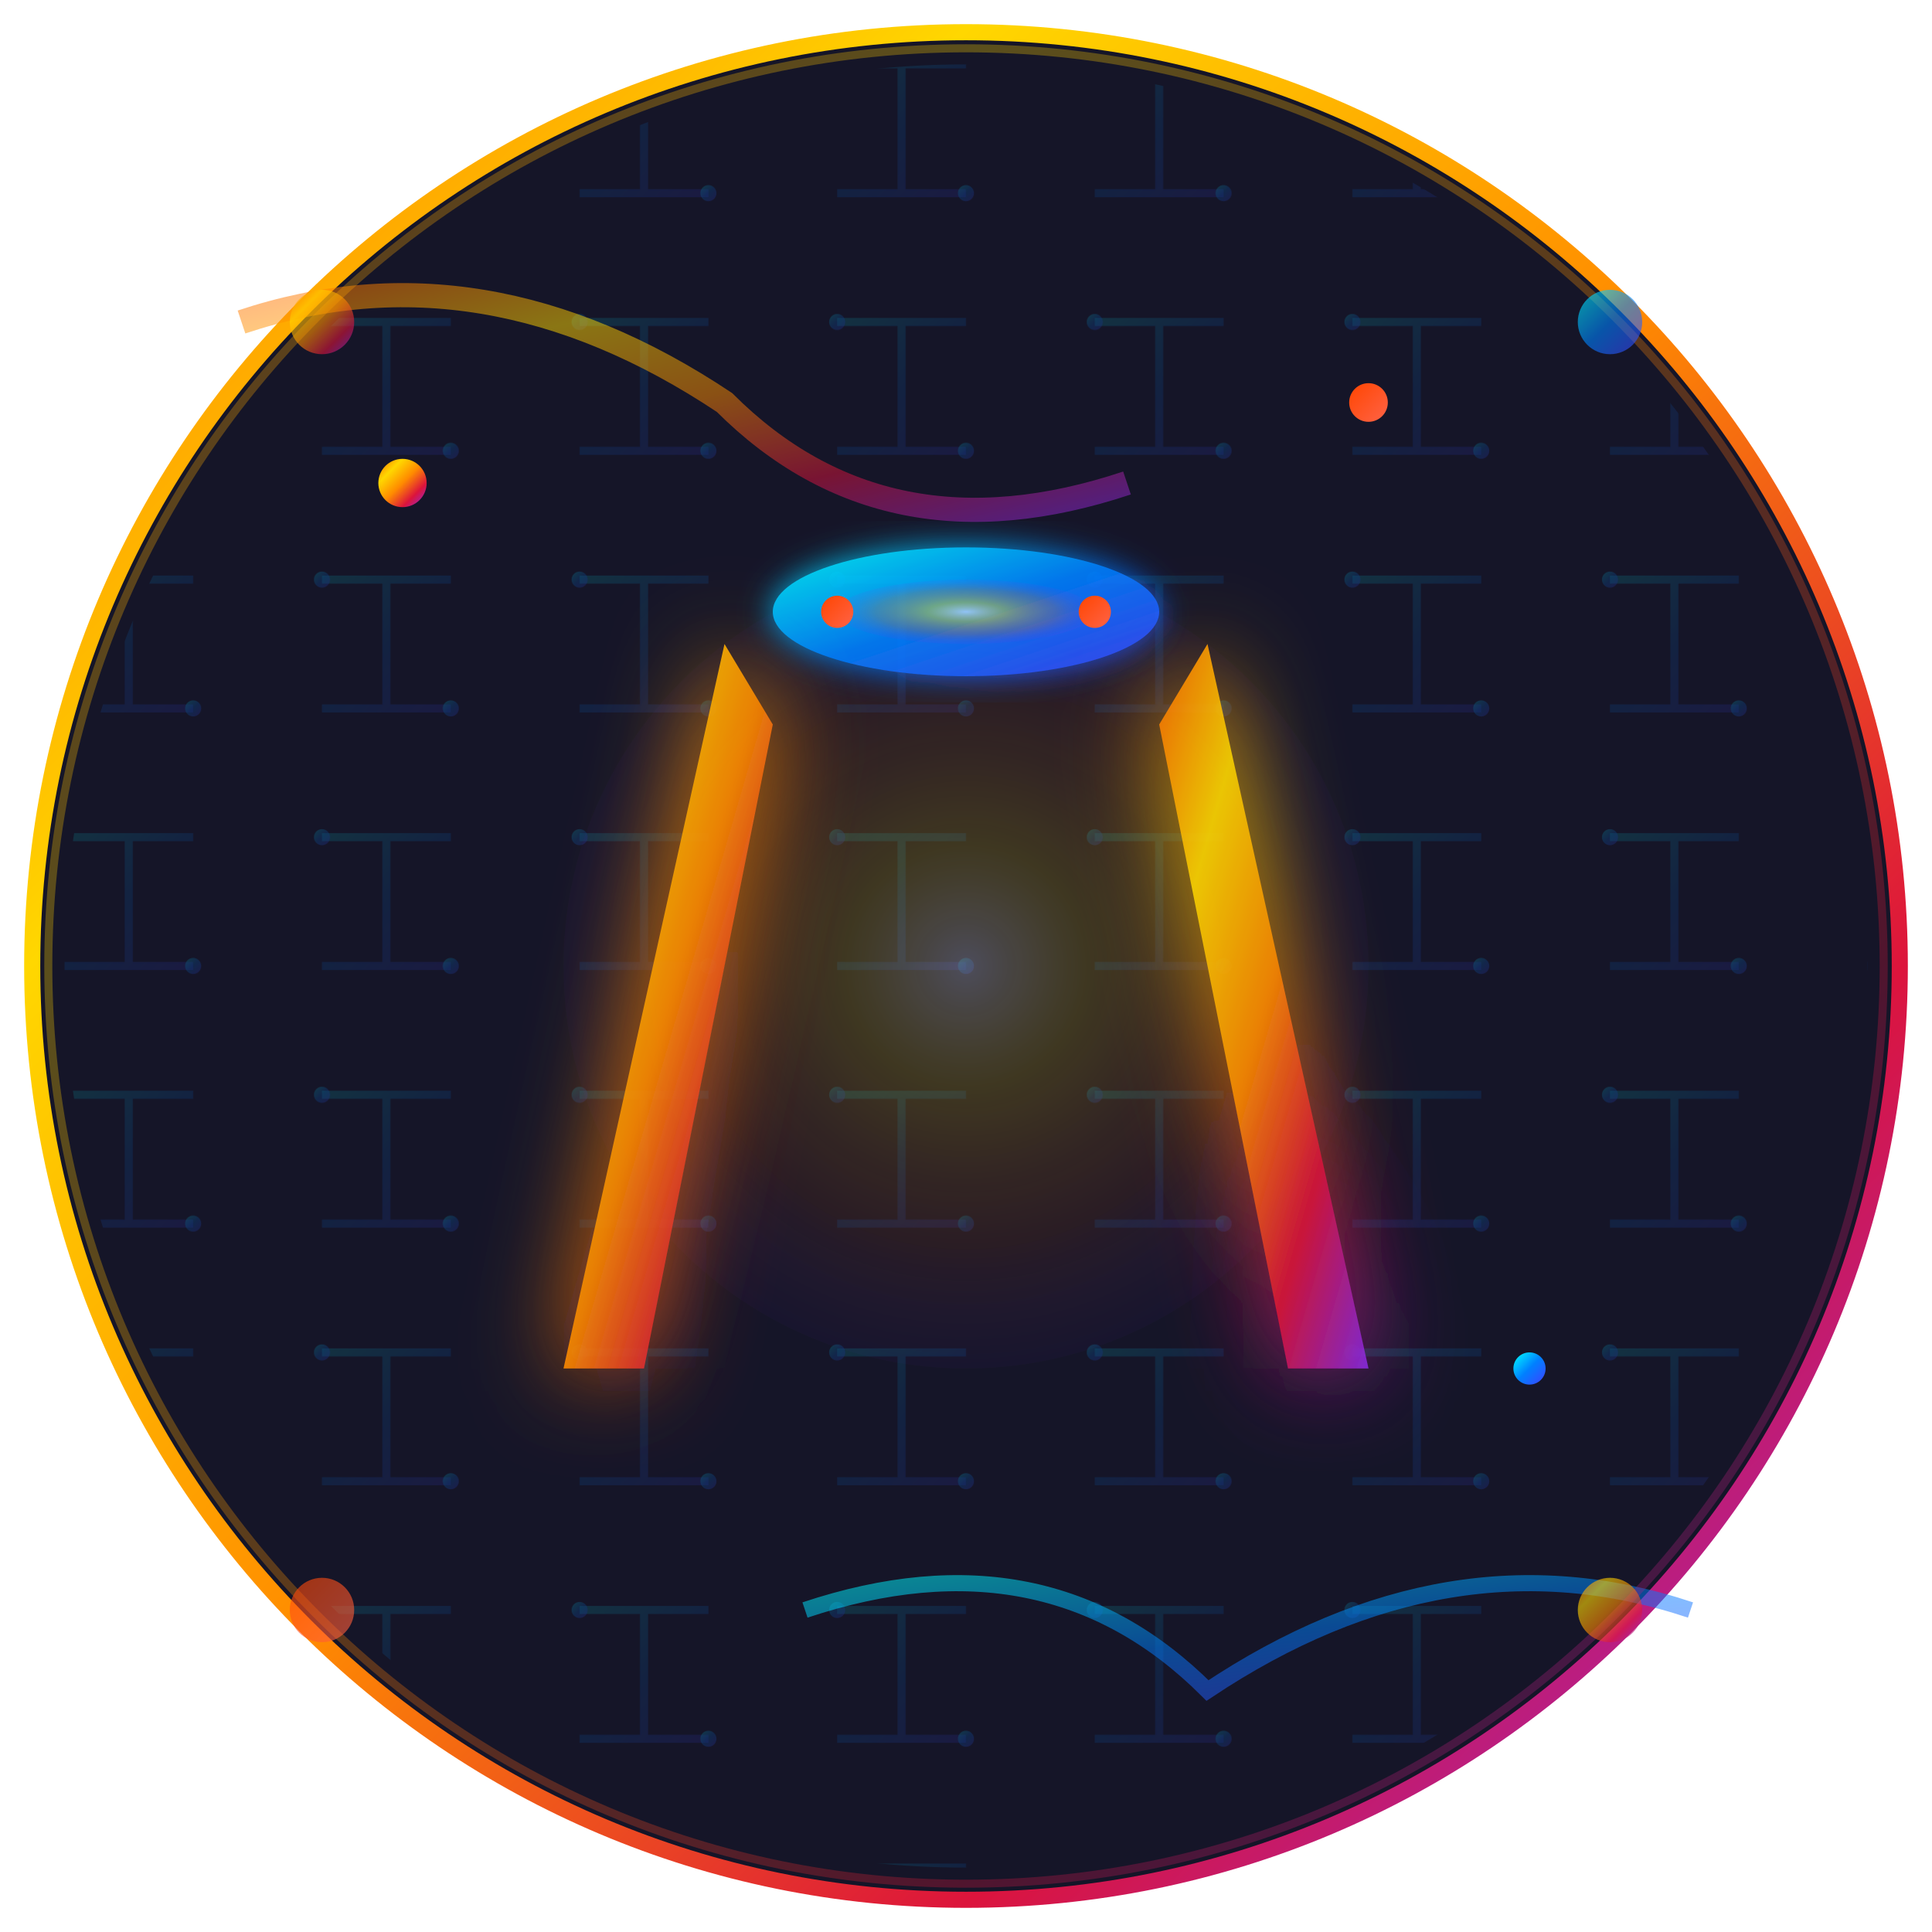
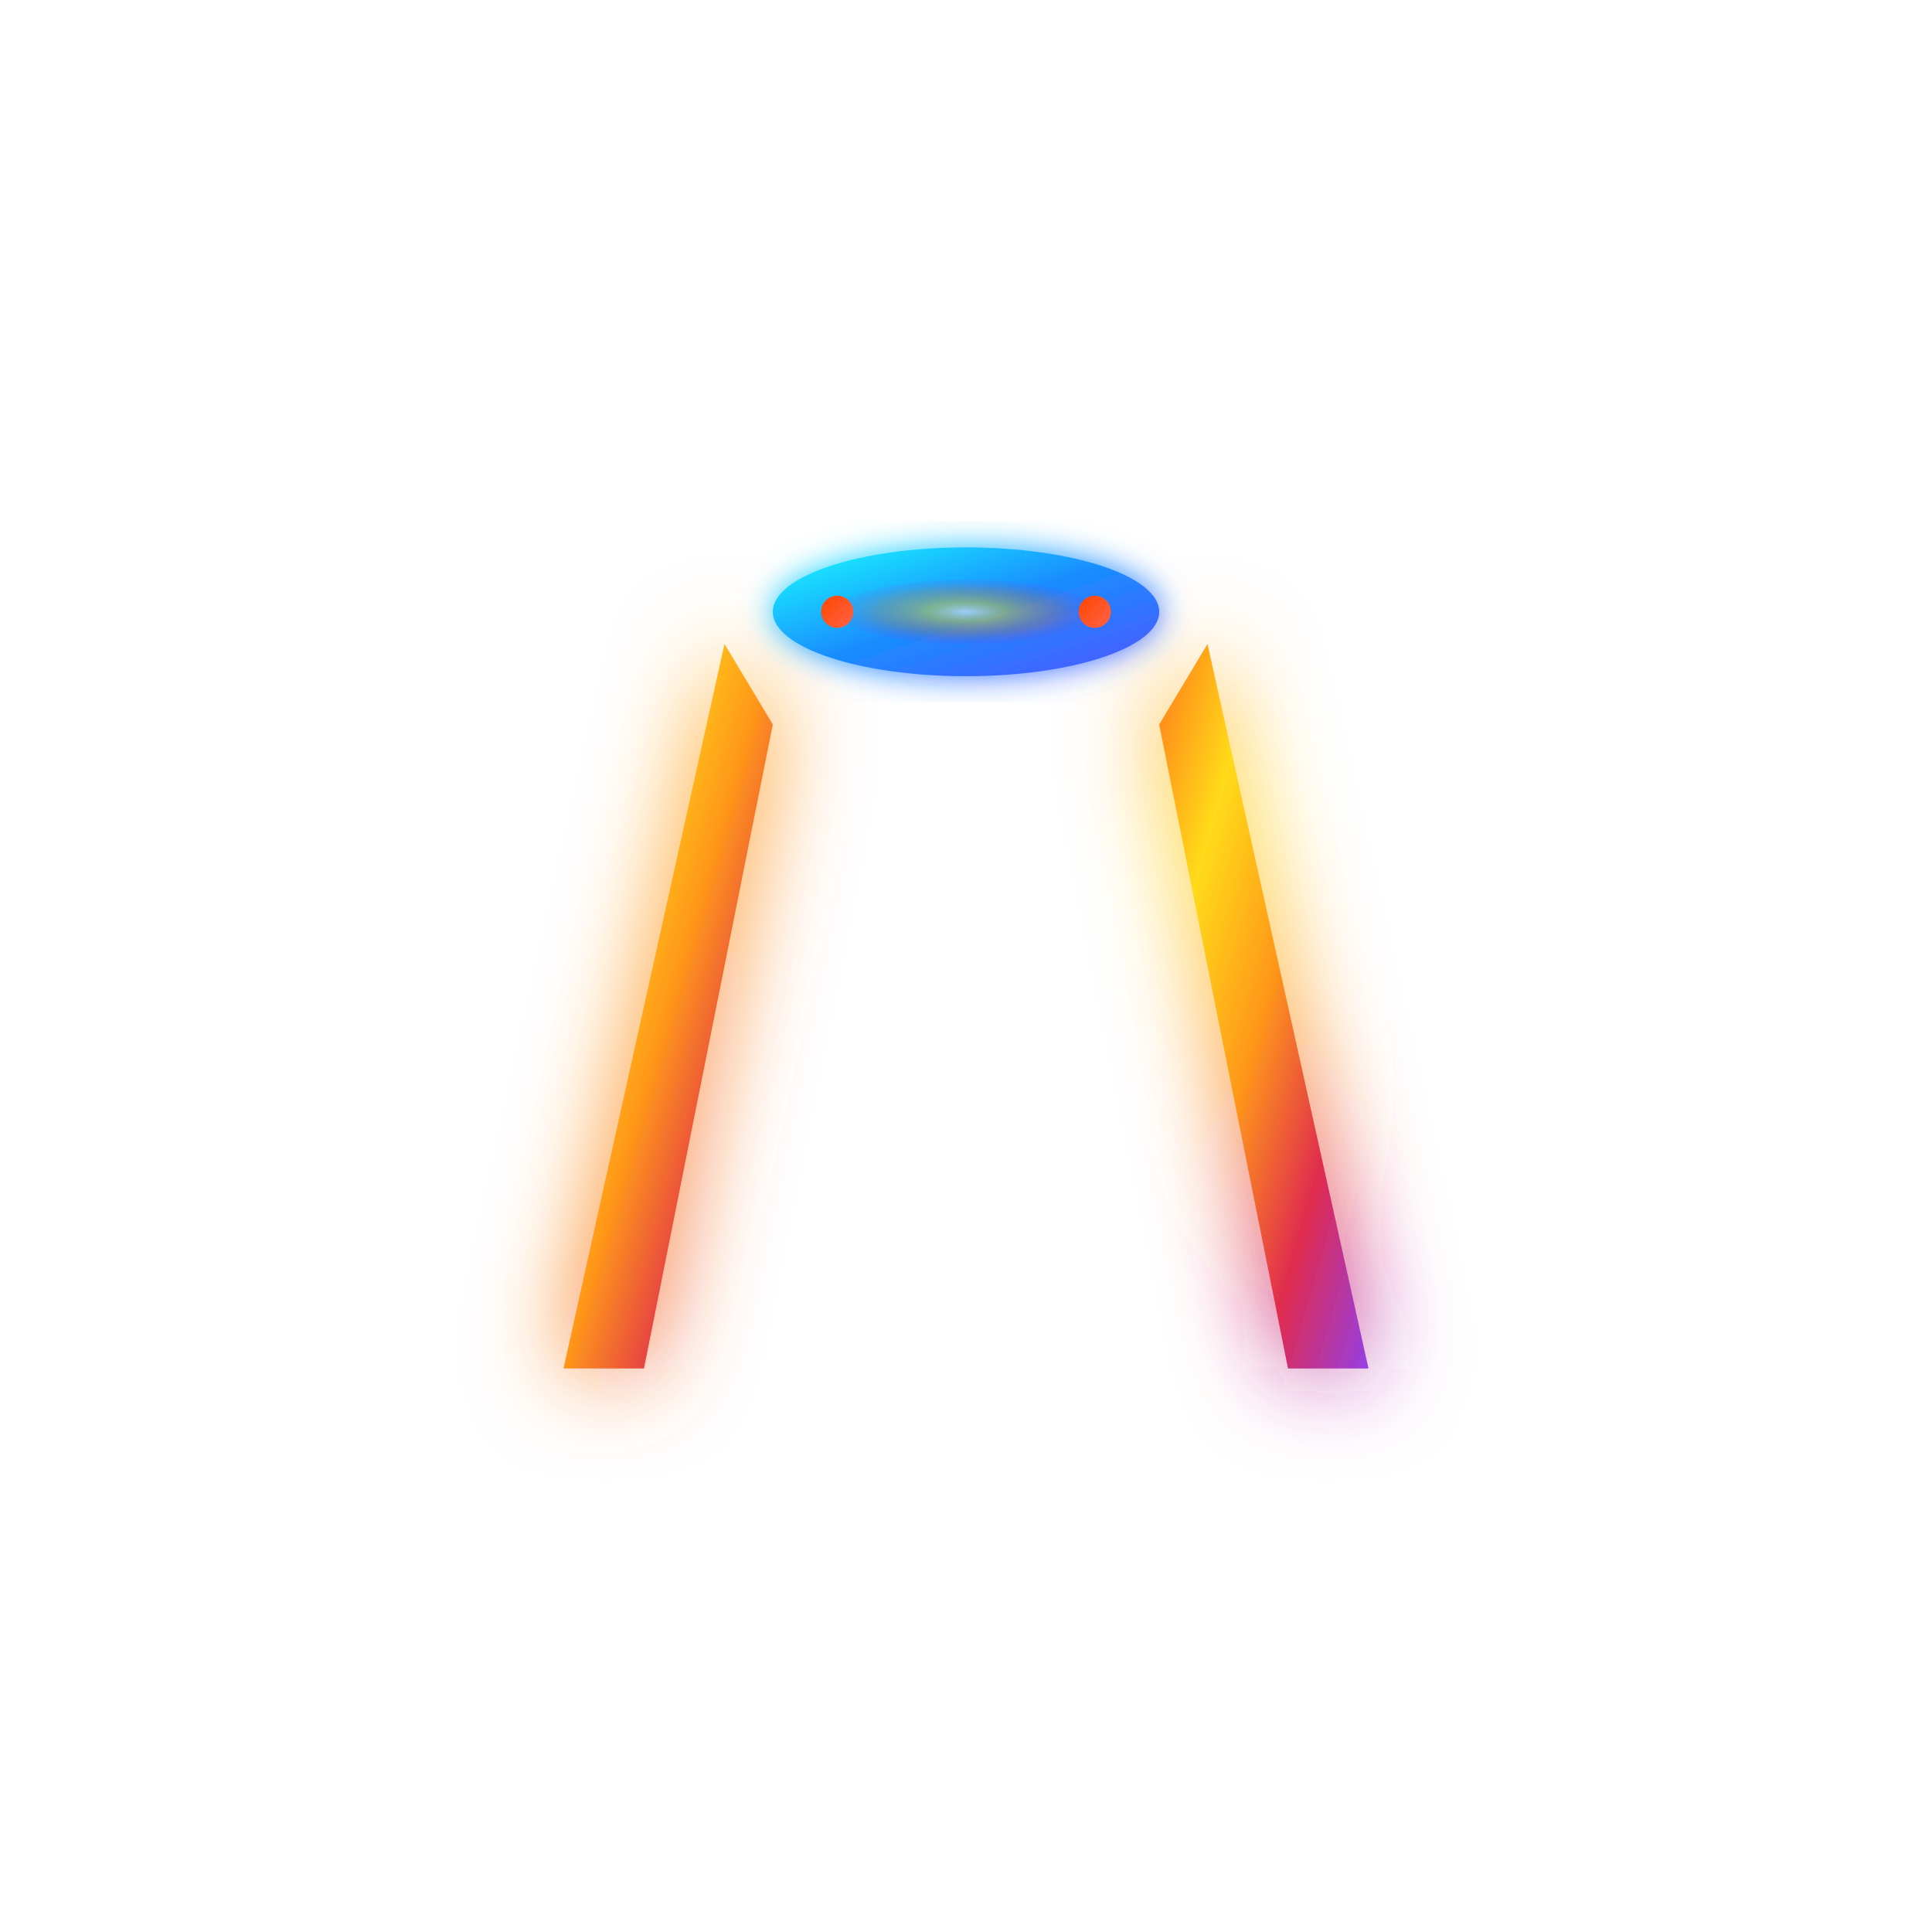
<svg xmlns="http://www.w3.org/2000/svg" viewBox="0 0 120 120" width="120" height="120">
  <defs>
    <linearGradient id="spiritualGradient" x1="0%" y1="0%" x2="100%" y2="100%">
      <stop offset="0%" style="stop-color:#FF6B00;stop-opacity:1" />
      <stop offset="25%" style="stop-color:#FFD700;stop-opacity:1" />
      <stop offset="50%" style="stop-color:#FF8C00;stop-opacity:1" />
      <stop offset="75%" style="stop-color:#DC143C;stop-opacity:1" />
      <stop offset="100%" style="stop-color:#8A2BE2;stop-opacity:1" />
    </linearGradient>
    <linearGradient id="techFlow" x1="0%" y1="0%" x2="100%" y2="100%">
      <stop offset="0%" style="stop-color:#00FFFF;stop-opacity:1" />
      <stop offset="50%" style="stop-color:#0080FF;stop-opacity:1" />
      <stop offset="100%" style="stop-color:#4040FF;stop-opacity:1" />
    </linearGradient>
    <linearGradient id="marsAccent" x1="0%" y1="0%" x2="100%" y2="100%">
      <stop offset="0%" style="stop-color:#FF4500;stop-opacity:1" />
      <stop offset="100%" style="stop-color:#FF6347;stop-opacity:1" />
    </linearGradient>
    <radialGradient id="centerGlow" cx="50%" cy="50%" r="50%">
      <stop offset="0%" style="stop-color:#FFFFFF;stop-opacity:0.8" />
      <stop offset="30%" style="stop-color:#FFD700;stop-opacity:0.6" />
      <stop offset="70%" style="stop-color:#FF6B00;stop-opacity:0.3" />
      <stop offset="100%" style="stop-color:#8A2BE2;stop-opacity:0.1" />
    </radialGradient>
    <filter id="energyGlow" x="-50%" y="-50%" width="200%" height="200%">
      <feGaussianBlur stdDeviation="3" result="coloredBlur" />
      <feMerge>
        <feMergeNode in="coloredBlur" />
        <feMergeNode in="SourceGraphic" />
      </feMerge>
    </filter>
    <filter id="innerLight" x="-20%" y="-20%" width="140%" height="140%">
      <feGaussianBlur stdDeviation="1" result="coloredBlur" />
      <feMerge>
        <feMergeNode in="coloredBlur" />
        <feMergeNode in="SourceGraphic" />
      </feMerge>
    </filter>
-     <pattern id="digitalPattern" x="0" y="0" width="16" height="16" patternUnits="userSpaceOnUse">
-       <rect width="16" height="16" fill="none" />
-       <path d="M4,4 L12,4 M8,4 L8,12 M4,12 L12,12" stroke="url(#techFlow)" stroke-width="0.5" opacity="0.3" />
-       <circle cx="4" cy="4" r="0.5" fill="url(#techFlow)" opacity="0.4" />
-       <circle cx="12" cy="12" r="0.5" fill="url(#techFlow)" opacity="0.4" />
-     </pattern>
  </defs>
-   <circle cx="60" cy="60" r="58" fill="rgba(10, 10, 30, 0.95)" stroke="url(#spiritualGradient)" stroke-width="1" />
-   <circle cx="60" cy="60" r="56" fill="url(#digitalPattern)" opacity="0.4" />
-   <circle cx="60" cy="60" r="25" fill="url(#centerGlow)" opacity="0.3" />
  <g transform="translate(60, 60)">
    <path d="M-15 -20 L-25 25 L-20 25 L-12 -15 Z" fill="url(#spiritualGradient)" filter="url(#energyGlow)" opacity="0.9">
      <animateTransform attributeName="transform" type="scale" values="1;1.02;1" dur="4s" repeatCount="indefinite" />
    </path>
    <path d="M15 -20 L25 25 L20 25 L12 -15 Z" fill="url(#spiritualGradient)" filter="url(#energyGlow)" opacity="0.9">
      <animateTransform attributeName="transform" type="scale" values="1;1.02;1" dur="4s" repeatCount="indefinite" begin="2s" />
    </path>
    <ellipse cx="0" cy="-22" rx="12" ry="4" fill="url(#techFlow)" filter="url(#innerLight)" opacity="0.9">
      <animate attributeName="rx" values="12;14;12" dur="3s" repeatCount="indefinite" />
      <animate attributeName="opacity" values="0.9;1;0.9" dur="2s" repeatCount="indefinite" />
    </ellipse>
    <ellipse cx="0" cy="-22" rx="8" ry="2" fill="url(#centerGlow)" opacity="0.7">
      <animate attributeName="opacity" values="0.7;1;0.7" dur="2.5s" repeatCount="indefinite" />
    </ellipse>
    <circle cx="-8" cy="-22" r="1" fill="url(#marsAccent)">
      <animate attributeName="opacity" values="0.5;1;0.5" dur="1.5s" repeatCount="indefinite" />
    </circle>
    <circle cx="8" cy="-22" r="1" fill="url(#marsAccent)">
      <animate attributeName="opacity" values="1;0.5;1" dur="1.5s" repeatCount="indefinite" />
    </circle>
  </g>
-   <circle cx="25" cy="30" r="1.5" fill="url(#spiritualGradient)">
-     <animate attributeName="opacity" values="0.3;1;0.3" dur="3s" repeatCount="indefinite" />
-     <animateTransform attributeName="transform" type="translate" values="0,0;2,1;0,0" dur="5s" repeatCount="indefinite" />
-   </circle>
-   <circle cx="95" cy="85" r="1" fill="url(#techFlow)">
-     <animate attributeName="opacity" values="1;0.2;1" dur="2.5s" repeatCount="indefinite" />
-     <animateTransform attributeName="transform" type="translate" values="0,0;-1,2;0,0" dur="4s" repeatCount="indefinite" />
-   </circle>
-   <circle cx="85" cy="25" r="1.2" fill="url(#marsAccent)">
-     <animate attributeName="opacity" values="0.5;1;0.5" dur="2s" repeatCount="indefinite" />
-     <animateTransform attributeName="transform" type="translate" values="0,0;1,-1;0,0" dur="6s" repeatCount="indefinite" />
-   </circle>
-   <g opacity="0.5">
-     <path d="M15 20 Q30 15 45 25 Q55 35 70 30" stroke="url(#spiritualGradient)" stroke-width="1.5" fill="none">
-       <animate attributeName="stroke-dasharray" values="0,100;50,50;100,0" dur="6s" repeatCount="indefinite" />
-     </path>
-     <path d="M105 100 Q90 95 75 105 Q65 95 50 100" stroke="url(#techFlow)" stroke-width="1" fill="none">
-       <animate attributeName="stroke-dasharray" values="100,0;50,50;0,100" dur="5s" repeatCount="indefinite" />
-     </path>
-   </g>
-   <circle cx="60" cy="60" r="57" fill="none" stroke="url(#spiritualGradient)" stroke-width="0.5" opacity="0.3" />
-   <g opacity="0.6">
-     <circle cx="20" cy="20" r="2" fill="url(#spiritualGradient)">
-       <animate attributeName="opacity" values="0.2;0.8;0.2" dur="4s" repeatCount="indefinite" />
-     </circle>
-     <circle cx="100" cy="20" r="2" fill="url(#techFlow)">
-       <animate attributeName="opacity" values="0.8;0.2;0.8" dur="4s" repeatCount="indefinite" />
-     </circle>
-     <circle cx="20" cy="100" r="2" fill="url(#marsAccent)">
-       <animate attributeName="opacity" values="0.5;1;0.5" dur="3s" repeatCount="indefinite" />
-     </circle>
-     <circle cx="100" cy="100" r="2" fill="url(#spiritualGradient)">
-       <animate attributeName="opacity" values="1;0.3;1" dur="5s" repeatCount="indefinite" />
-     </circle>
-   </g>
</svg>
